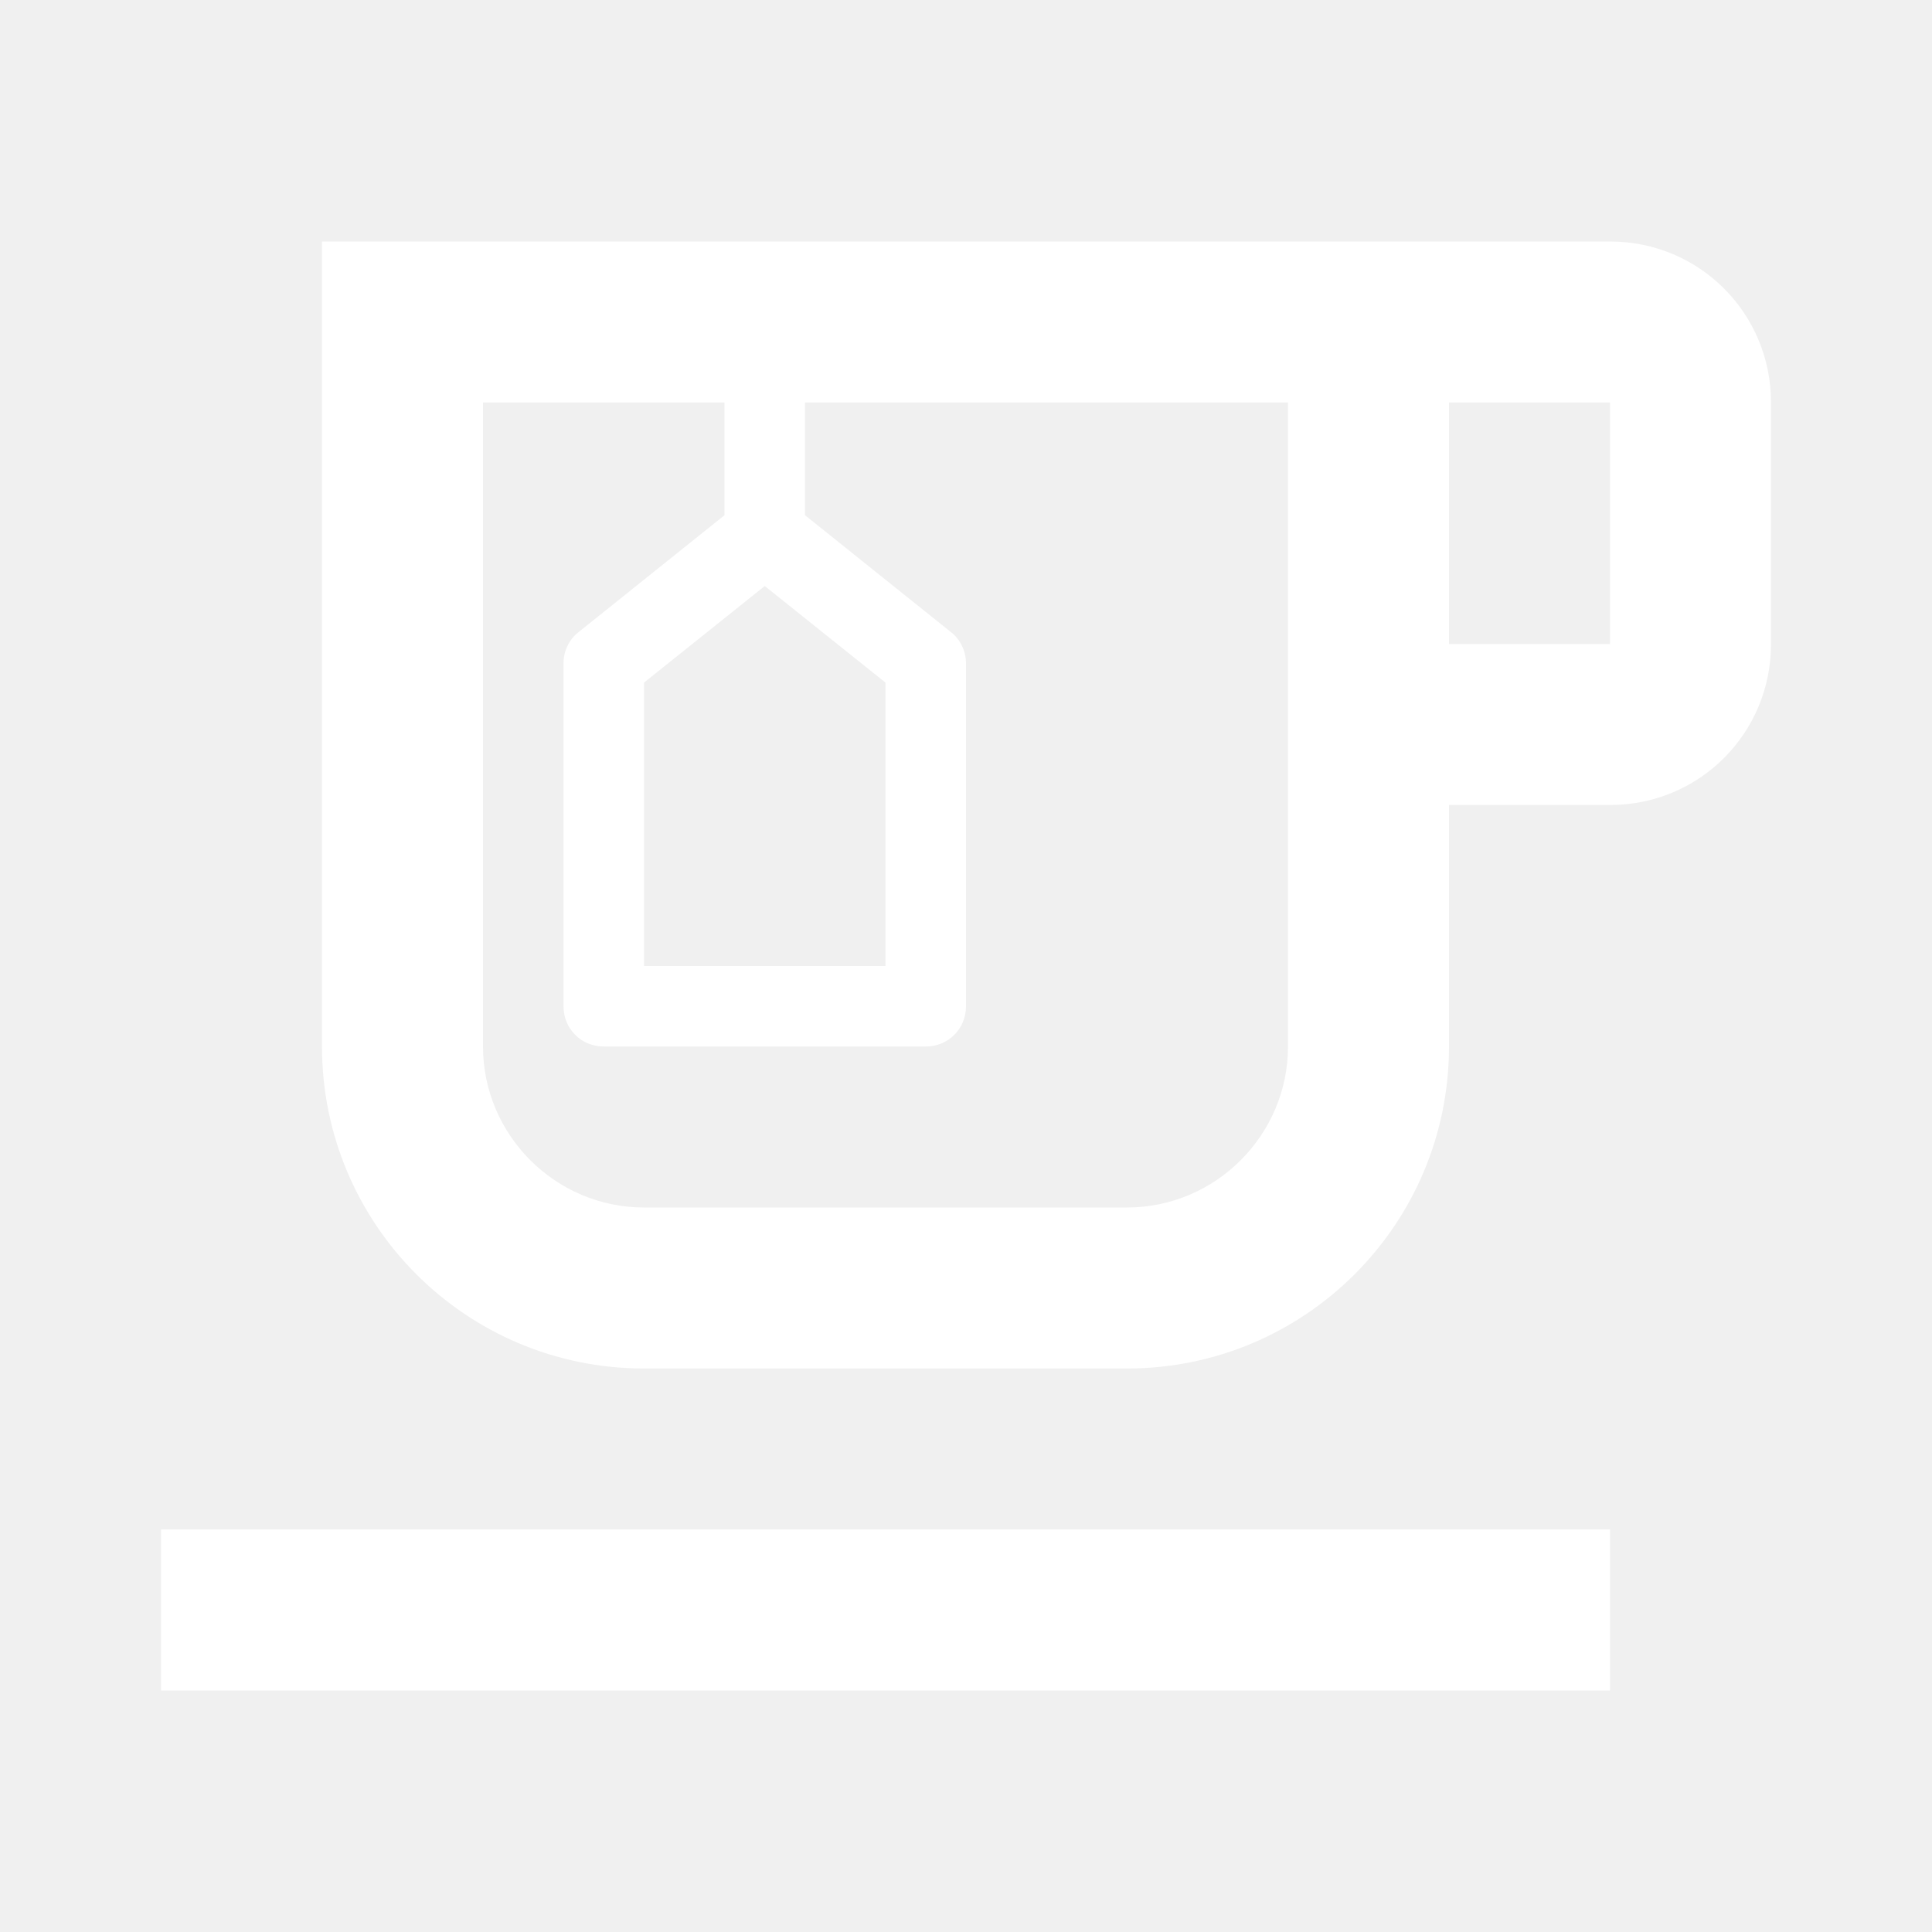
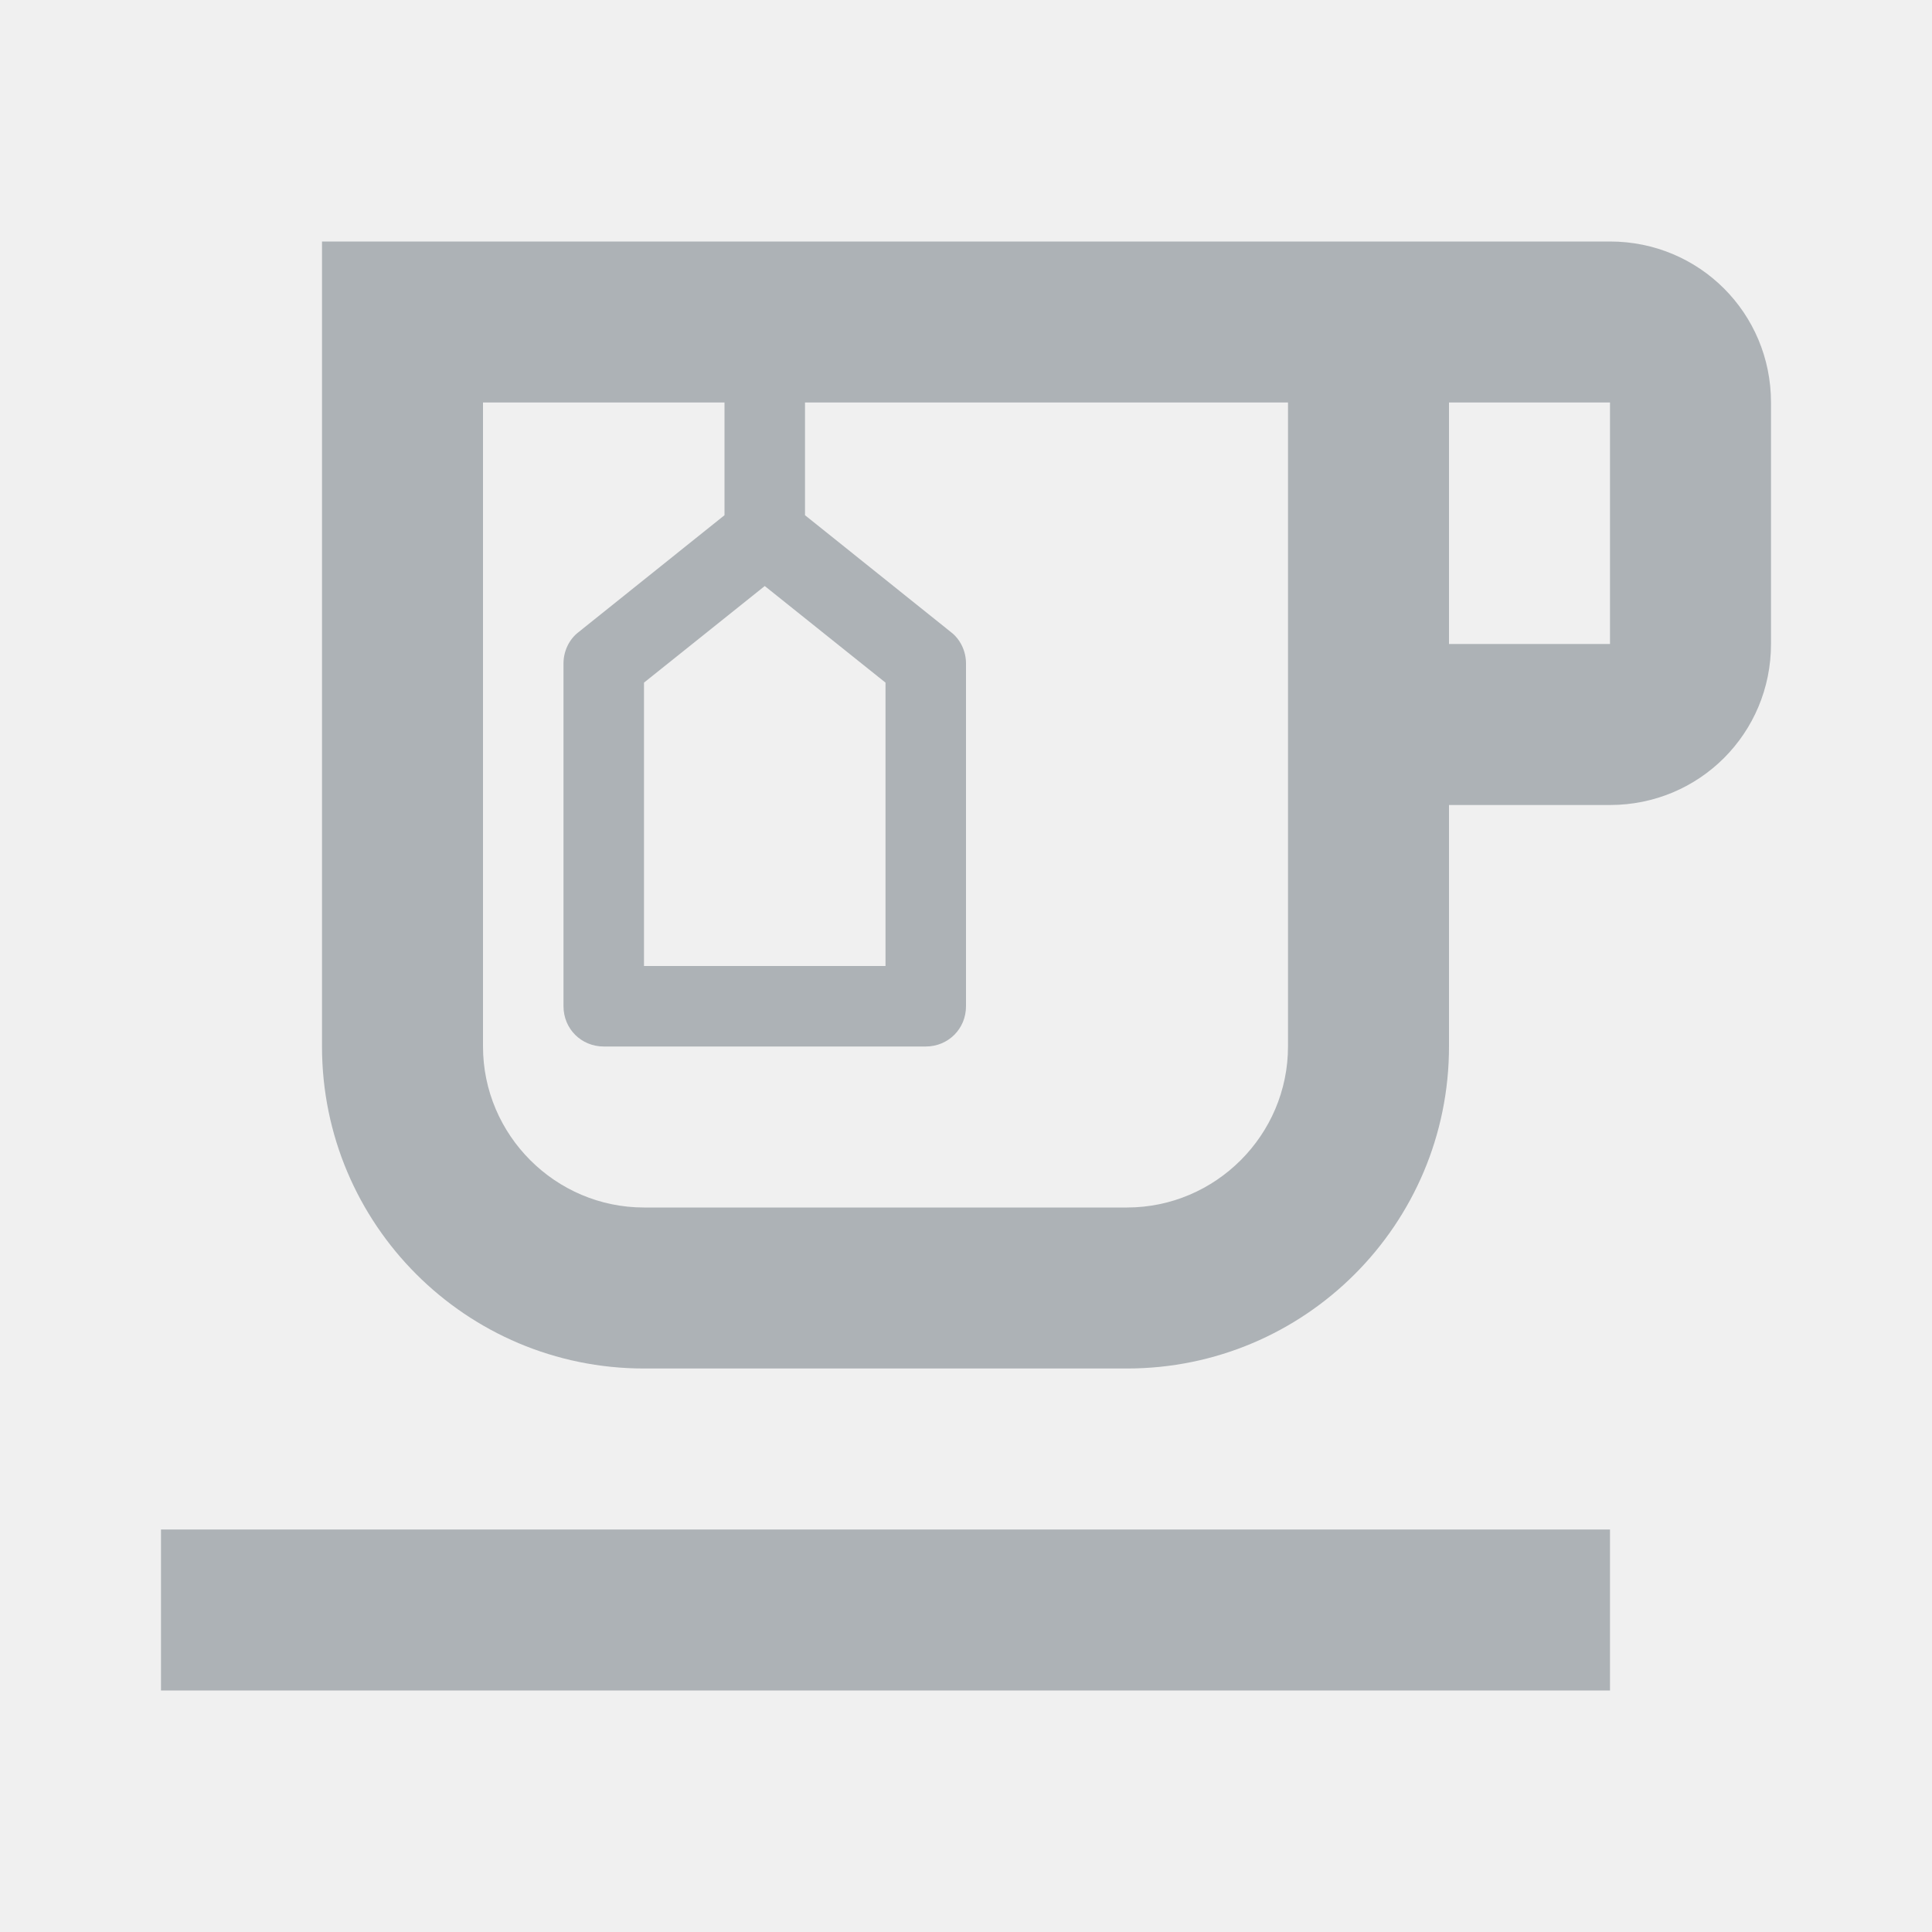
- <svg xmlns="http://www.w3.org/2000/svg" enable-background="new 0 0 24 24" height="24px" viewBox="0 0 24 24" width="24px" fill="#FFFFFF">
+ <svg xmlns="http://www.w3.org/2000/svg" enable-background="new 0 0 24 24" height="24px" viewBox="0 0 24 24" width="24px" fill="#adb2b6">
  <g>
    <rect fill="none" height="24" width="24" />
  </g>
  <g>
    <g />
    <g>
      <rect height="2" width="18" x="2" y="19" />
      <path d="M20,3H4v10c0,2.21,1.79,4,4,4h6c2.21,0,4-1.79,4-4v-3h2c1.11,0,2-0.89,2-2V5C22,3.89,21.11,3,20,3z M16,13 c0,1.1-0.9,2-2,2H8c-1.1,0-2-0.9-2-2V5h3v1.4L7.19,7.85C7.07,7.94,7,8.09,7,8.24v4.26C7,12.78,7.22,13,7.5,13h4 c0.28,0,0.5-0.22,0.5-0.5V8.24c0-0.15-0.07-0.3-0.19-0.39L10,6.4V5h6V13z M9.5,7.28l1.5,1.2V12H8V8.48L9.5,7.28z M20,8h-2V5h2V8z" />
    </g>
  </g>
</svg>
